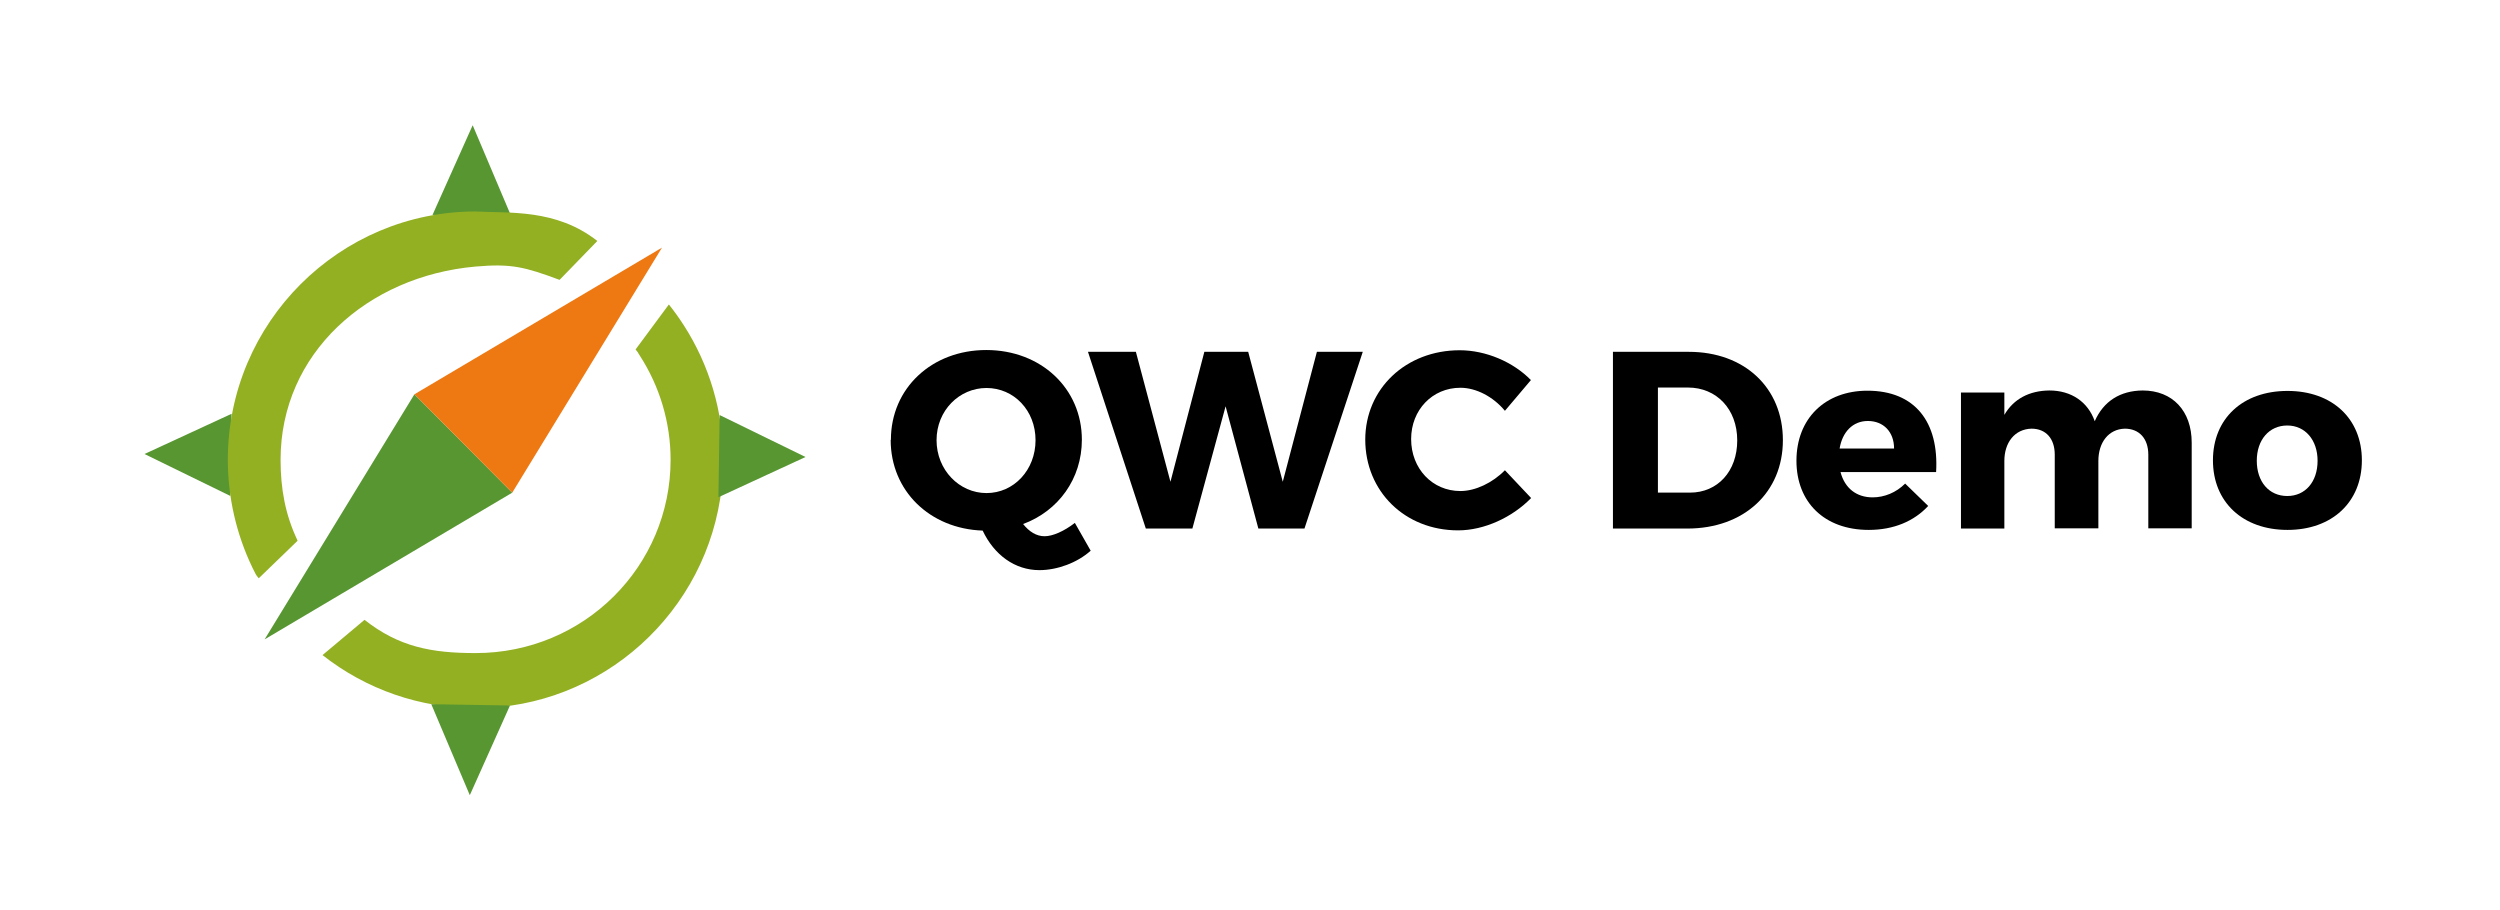
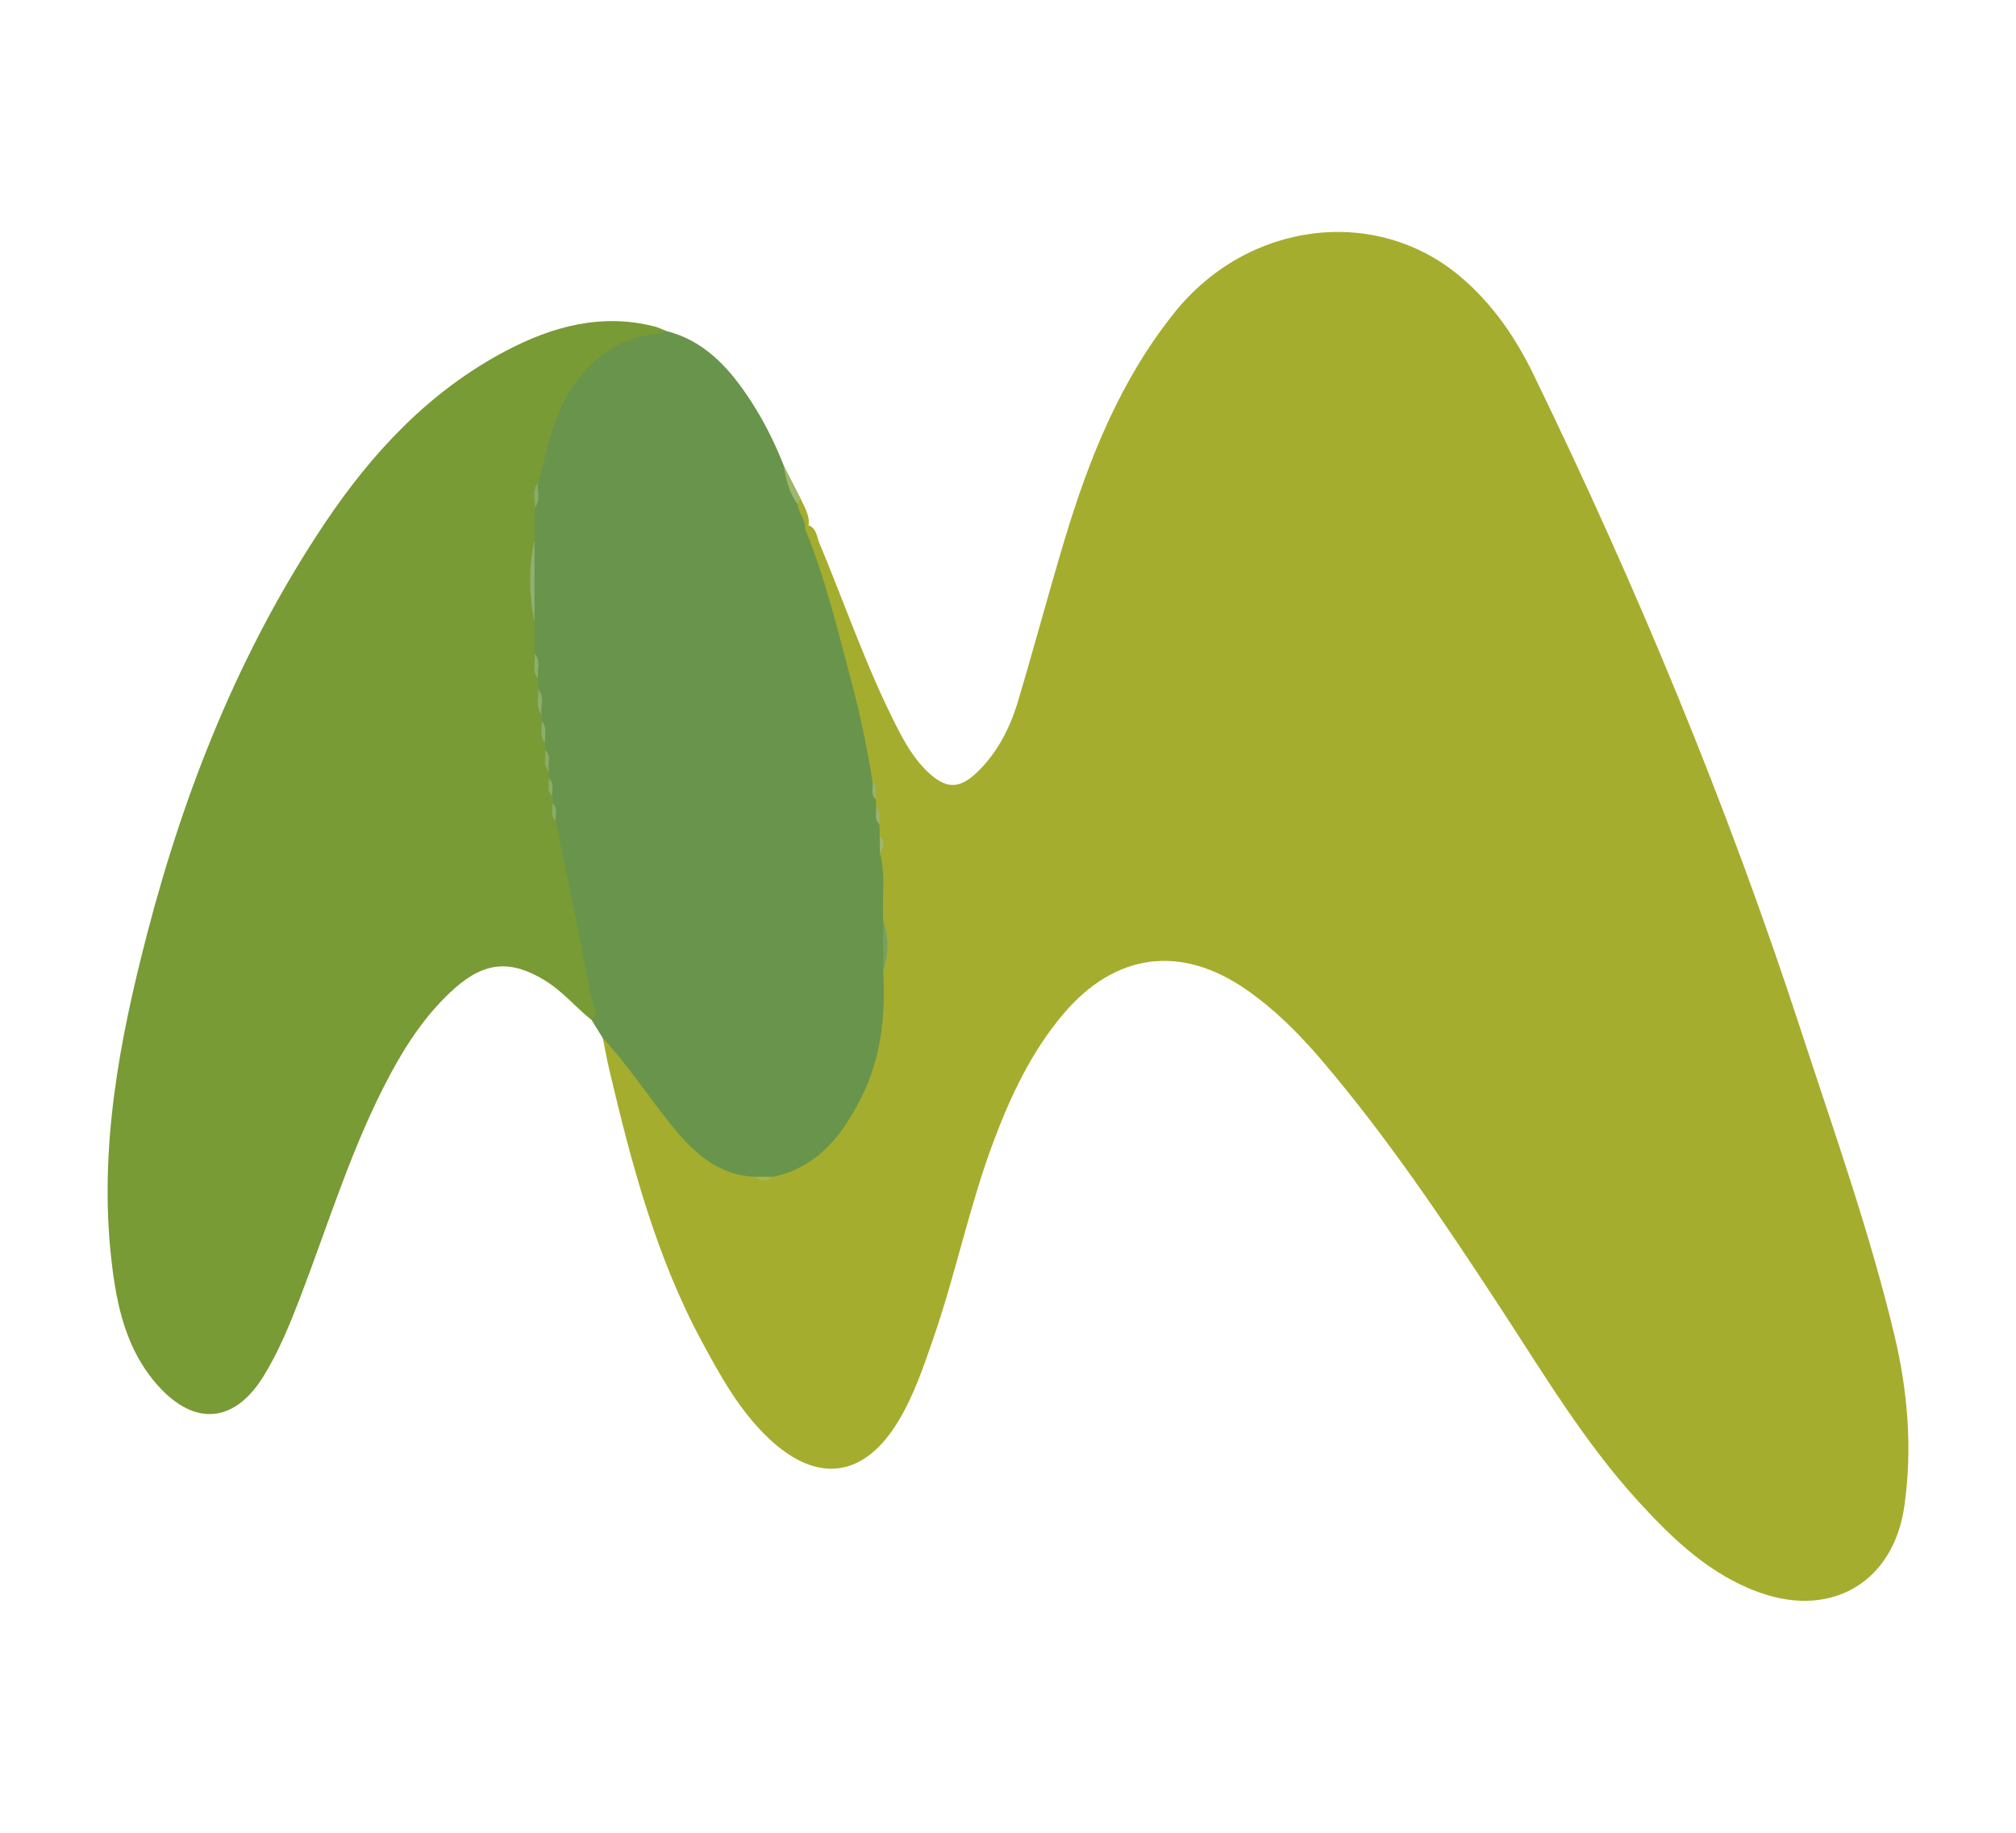
- <svg xmlns="http://www.w3.org/2000/svg" xmlns:ns1="http://www.openswatchbook.org/uri/2009/osb" xmlns:xlink="http://www.w3.org/1999/xlink" width="132" height="48" viewBox="0 0 34.925 12.7" version="1.1" id="svg8">
-   <defs id="defs2">
-     <linearGradient id="linearGradient6581" ns1:paint="solid">
-       <stop style="stop-color:#000000;stop-opacity:1;" offset="0" id="stop6579" />
-     </linearGradient>
-     <linearGradient id="linearGradient6575" ns1:paint="solid">
-       <stop style="stop-color:#000000;stop-opacity:1;" offset="0" id="stop6573" />
-     </linearGradient>
-     <linearGradient id="linearGradient6529" ns1:paint="solid">
-       <stop style="stop-color:#589632;stop-opacity:1;" offset="0" id="stop6527" />
-     </linearGradient>
-     <linearGradient id="linearGradient2793" ns1:paint="solid">
-       <stop style="stop-color:#fdfffa;stop-opacity:1;" offset="0" id="stop2791" />
-     </linearGradient>
-     <linearGradient xlink:href="#linearGradient2793" id="linearGradient4194" x1="36.418" y1="132.362" x2="50.845" y2="132.362" gradientUnits="userSpaceOnUse" gradientTransform="translate(-8e-6)" />
-   </defs>
-   <g id="layer1" transform="translate(0,-284.3)">
-     <flowRoot xml:space="preserve" id="flowRoot861" style="font-style:normal;font-weight:normal;font-size:13.333px;line-height:1.25;font-family:sans-serif;letter-spacing:0.07px;word-spacing:0px;fill:#000000;fill-opacity:1;stroke:none">
-       <flowRegion id="flowRegion863" style="font-size:13.333px">
-         <rect id="rect865" width="155.563" height="27.577" x="553.665" y="33.575" style="font-size:13.333px" />
-       </flowRegion>
-       <flowPara id="flowPara867" />
-     </flowRoot>
-     <g id="g899" transform="matrix(0.551997,0,0,0.5185021,107.644,-1.028192)" style="stroke-width:1.869">
-       <g id="g913" transform="matrix(1.501928,0,0,1.627339,-93.35217,-3.059373)" style="stroke-width:1.196">
-         <g id="g855">
-           <g id="g853" transform="matrix(3.630178,0,0,3.924878,-483.804,-13.51327)" style="stroke-width:0.317">
-             <g aria-label="QWC Demo" style="font-style:normal;font-variant:normal;font-weight:bold;font-stretch:normal;font-size:1.265px;line-height:1.25;font-family:Trueno;-inkscape-font-specification:'Trueno, Bold';font-variant-ligatures:normal;font-variant-caps:normal;font-variant-numeric:normal;font-feature-settings:normal;text-align:start;letter-spacing:0.019px;word-spacing:0px;writing-mode:lr-tb;text-anchor:start;fill:#000000;fill-opacity:1;stroke:none;stroke-width:0.084" id="text871" transform="translate(-0.4071294,-2.143811)">
-               <g aria-label="QWC Demo" transform="scale(1.048988,0.9532998)" style="font-style:normal;font-variant:normal;font-weight:bold;font-stretch:normal;font-size:1.117px;line-height:1.25;font-family:Trueno;-inkscape-font-specification:'Trueno, Bold';font-variant-ligatures:normal;font-variant-caps:normal;font-variant-numeric:normal;font-feature-settings:normal;text-align:start;letter-spacing:0.006px;word-spacing:0px;writing-mode:lr-tb;text-anchor:start;fill:#000000;fill-opacity:1;stroke:none;stroke-width:0.007" id="text850">
-                 <g id="g894" transform="translate(-54.57174,90.1993)">
-                   <g style="stroke-width:3.852" transform="matrix(0.08044659,0,0,0.08403277,151.8237,6.519541)" id="g843">
-                     <path style="color:#000000;font-style:normal;font-variant:normal;font-weight:normal;font-stretch:normal;font-size:medium;line-height:normal;font-family:sans-serif;text-indent:0;text-align:start;text-decoration:none;text-decoration-line:none;text-decoration-style:solid;text-decoration-color:#000000;letter-spacing:normal;word-spacing:normal;text-transform:none;writing-mode:lr-tb;direction:ltr;baseline-shift:baseline;text-anchor:start;white-space:normal;clip-rule:nonzero;display:inline;overflow:visible;visibility:visible;opacity:1;isolation:auto;mix-blend-mode:normal;color-interpolation:sRGB;color-interpolation-filters:linearRGB;solid-color:#000000;solid-opacity:1;fill:#93b023;fill-opacity:1;fill-rule:nonzero;stroke:none;stroke-width:39.586;stroke-linecap:butt;stroke-linejoin:miter;stroke-miterlimit:4;stroke-dasharray:none;stroke-dashoffset:0;stroke-opacity:1;color-rendering:auto;image-rendering:auto;shape-rendering:auto;text-rendering:auto;enable-background:accumulate" d="m 191.068,16.29 -1.831,2.369 c 0.225,0.269 0.039,0.039 0.233,0.325 1.104,1.636 1.693,3.537 1.693,5.486 0,5.6 -4.75,10.177 -10.727,10.177 -2.427,0 -4.217,-0.325 -6.109,-1.751 l -2.31,1.857 c 2.406,1.814 5.37,2.794 8.419,2.794 6.967,0 12.781,-5.072 13.538,-11.626 h 0.089 v -1.45 c 0,-2.534 -0.768,-5.003 -2.189,-7.108 -0.249,-0.369 -0.517,-0.727 -0.805,-1.072 z" id="path4347-3" />
-                     <path style="opacity:1;fill:#589632;fill-opacity:1;stroke:none;stroke-width:0.359;stroke-miterlimit:4;stroke-dasharray:none;stroke-opacity:1" id="path6086-3-3-5-7" d="m 59.334,123.654 -1.128,1.974 -1.146,-1.964 z" transform="matrix(1.903233,0.04027363,-0.03174578,2.41579,73.32773,-263.7052)" />
-                     <path style="opacity:1;fill:#589632;fill-opacity:1;stroke:none;stroke-width:0.359;stroke-miterlimit:4;stroke-dasharray:none;stroke-opacity:1" id="path6086-3-3-3-5-5" d="m 59.334,123.654 -1.128,1.974 -1.146,-1.964 z" transform="matrix(-1.903233,-0.04027363,0.03174578,-2.41579,287.068,312.6864)" />
-                     <path style="opacity:1;fill:#589632;fill-opacity:1;stroke:none;stroke-width:0.359;stroke-miterlimit:4;stroke-dasharray:none;stroke-opacity:1" id="path6086-3-3-6-6-3" d="m 59.334,123.654 -1.128,1.974 -1.146,-1.964 z" transform="matrix(-0.04027363,1.903233,-2.41579,-0.03174578,468.0596,-82.62721)" />
-                     <path style="opacity:1;fill:#589632;fill-opacity:1;stroke:none;stroke-width:0.359;stroke-miterlimit:4;stroke-dasharray:none;stroke-opacity:1" id="path6086-3-3-7-2-5" d="m 59.334,123.654 -1.128,1.974 -1.146,-1.964 z" transform="matrix(0.04027363,-1.903233,2.41579,0.03174578,-107.2506,131.1132)" />
-                     <g style="stroke-width:3.852" id="g4183-6" transform="matrix(0.8077408,0,0,0.803018,88.50584,3.626153)">
-                       <path id="path48-56-3-2" d="M 116.307,28.112 99.446,37.731 109.646,21.66" style="opacity:1;fill:#589632;fill-opacity:1;stroke:none;stroke-width:5.779;stroke-miterlimit:5.2;stroke-dasharray:none;stroke-opacity:1" />
-                       <path id="path48-56-9-9-9" d="m 109.646,21.66 16.861,-9.618 -10.2,16.071" style="opacity:1;fill:#ee7913;fill-opacity:1;stroke:none;stroke-width:5.779;stroke-miterlimit:5.2;stroke-dasharray:none;stroke-opacity:1" />
-                     </g>
-                     <path style="color:#000000;font-style:normal;font-variant:normal;font-weight:normal;font-stretch:normal;font-size:medium;line-height:normal;font-family:sans-serif;text-indent:0;text-align:start;text-decoration:none;text-decoration-line:none;text-decoration-style:solid;text-decoration-color:#000000;letter-spacing:normal;word-spacing:normal;text-transform:none;writing-mode:lr-tb;direction:ltr;baseline-shift:baseline;text-anchor:start;white-space:normal;clip-rule:nonzero;display:inline;overflow:visible;visibility:visible;opacity:1;isolation:auto;mix-blend-mode:normal;color-interpolation:sRGB;color-interpolation-filters:linearRGB;solid-color:#000000;solid-opacity:1;fill:#93b023;fill-opacity:1;fill-rule:nonzero;stroke:none;stroke-width:39.586;stroke-linecap:butt;stroke-linejoin:miter;stroke-miterlimit:4;stroke-dasharray:none;stroke-dashoffset:0;stroke-opacity:1;color-rendering:auto;image-rendering:auto;shape-rendering:auto;text-rendering:auto;enable-background:accumulate" d="m 180.436,11.393 c -7.473,2e-6 -13.627,5.834 -13.627,13.076 0,1.964 0.462,3.902 1.346,5.666 0.011,0.022 0.022,0.044 0.034,0.066 0.01,0.025 0.025,0.044 0.037,0.071 0.004,0.008 0.008,0.016 0.012,0.024 -0.004,-0.008 5.9e-4,-0.003 -0.003,-0.01 0.056,0.122 0.125,0.259 0.249,0.393 v 5.5e-4 l 0.026,0.028 2.124,-1.965 c 0.021,-0.042 -0.267,-0.516 -0.138,-0.125 -0.121,-0.385 -0.238,0.275 -0.238,0.275 l 0.317,-0.182 c -0.021,-0.041 0.025,-0.02 0.074,0.02 -0.684,-1.366 -0.939,-2.751 -0.939,-4.261 0,-5.6 4.771,-9.672 10.727,-10.176 1.973,-0.167 2.716,0.025 4.62,0.701 l 2.076,-2.048 c -2.273,-1.712 -4.887,-1.455 -6.696,-1.553 z m -9.824,17.318 h 5.5e-4 c 5.3e-4,5.78e-4 5.7e-4,0.001 10e-4,0.002 l -0.002,-0.002 z" id="path4319-6" />
-                   </g>
-                   <path id="path852" style="font-style:normal;font-variant:normal;font-weight:bold;font-stretch:normal;font-size:1.117px;font-family:Trueno;-inkscape-font-specification:'Trueno, Bold';font-variant-ligatures:normal;font-variant-caps:normal;font-variant-numeric:normal;font-feature-settings:normal;text-align:start;writing-mode:lr-tb;text-anchor:start;stroke-width:0.007" d="m 168.176,8.488 c 0,0.225 0.173,0.393 0.407,0.401 0.051,0.108 0.143,0.175 0.251,0.175 0.078,0 0.167,-0.032 0.227,-0.086 l -0.07,-0.123 c -0.048,0.037 -0.098,0.059 -0.134,0.059 -0.036,0 -0.068,-0.02 -0.095,-0.054 0.156,-0.058 0.26,-0.2 0.26,-0.373 0,-0.227 -0.181,-0.397 -0.423,-0.397 -0.241,0 -0.422,0.169 -0.422,0.397 z m 0.203,0.001 c 0,-0.132 0.101,-0.231 0.221,-0.231 0.121,0 0.217,0.099 0.217,0.231 0,0.132 -0.096,0.234 -0.217,0.234 -0.12,0 -0.221,-0.102 -0.221,-0.234 z" />
-                   <path id="path854" style="font-style:normal;font-variant:normal;font-weight:bold;font-stretch:normal;font-size:1.117px;font-family:Trueno;-inkscape-font-specification:'Trueno, Bold';font-variant-ligatures:normal;font-variant-caps:normal;font-variant-numeric:normal;font-feature-settings:normal;text-align:start;writing-mode:lr-tb;text-anchor:start;stroke-width:0.007" d="m 169.049,8.098 0.256,0.782 h 0.206 l 0.147,-0.541 0.145,0.541 h 0.204 l 0.258,-0.782 h -0.203 l -0.151,0.575 -0.153,-0.575 h -0.194 l -0.15,0.575 -0.153,-0.575 z" />
-                   <path id="path856" style="font-style:normal;font-variant:normal;font-weight:bold;font-stretch:normal;font-size:1.117px;font-family:Trueno;-inkscape-font-specification:'Trueno, Bold';font-variant-ligatures:normal;font-variant-caps:normal;font-variant-numeric:normal;font-feature-settings:normal;text-align:start;writing-mode:lr-tb;text-anchor:start;stroke-width:0.007" d="m 170.276,8.486 c 0,0.229 0.175,0.402 0.411,0.402 0.115,0 0.239,-0.057 0.323,-0.143 l -0.116,-0.123 c -0.055,0.056 -0.131,0.092 -0.197,0.092 -0.124,0 -0.218,-0.099 -0.218,-0.23 0,-0.129 0.094,-0.227 0.218,-0.227 0.069,0 0.145,0.039 0.197,0.102 l 0.115,-0.136 c -0.078,-0.08 -0.199,-0.132 -0.315,-0.132 -0.238,0 -0.418,0.17 -0.418,0.396 z" />
-                   <path id="path858" style="font-style:normal;font-variant:normal;font-weight:bold;font-stretch:normal;font-size:1.117px;font-family:Trueno;-inkscape-font-specification:'Trueno, Bold';font-variant-ligatures:normal;font-variant-caps:normal;font-variant-numeric:normal;font-feature-settings:normal;text-align:start;writing-mode:lr-tb;text-anchor:start;stroke-width:0.007" d="m 171.372,8.88 h 0.329 c 0.251,0 0.423,-0.16 0.423,-0.391 0,-0.232 -0.17,-0.391 -0.416,-0.391 h -0.336 z m 0.199,-0.159 V 8.256 h 0.133 c 0.126,0 0.218,0.095 0.218,0.234 0,0.137 -0.087,0.231 -0.209,0.231 z" />
-                   <path id="path860" style="font-style:normal;font-variant:normal;font-weight:bold;font-stretch:normal;font-size:1.117px;font-family:Trueno;-inkscape-font-specification:'Trueno, Bold';font-variant-ligatures:normal;font-variant-caps:normal;font-variant-numeric:normal;font-feature-settings:normal;text-align:start;writing-mode:lr-tb;text-anchor:start;stroke-width:0.007" d="m 172.184,8.58 c 0,0.183 0.123,0.306 0.32,0.306 0.111,0 0.201,-0.039 0.263,-0.106 l -0.102,-0.099 c -0.04,0.04 -0.092,0.061 -0.144,0.061 -0.071,0 -0.123,-0.04 -0.142,-0.112 h 0.423 c 0.013,-0.22 -0.092,-0.36 -0.304,-0.36 -0.187,0 -0.314,0.123 -0.314,0.31 z m 0.191,-0.054 c 0.012,-0.073 0.058,-0.122 0.125,-0.122 0.069,0 0.116,0.048 0.116,0.122 z" />
-                   <path id="path862" style="font-style:normal;font-variant:normal;font-weight:bold;font-stretch:normal;font-size:1.117px;font-family:Trueno;-inkscape-font-specification:'Trueno, Bold';font-variant-ligatures:normal;font-variant-caps:normal;font-variant-numeric:normal;font-feature-settings:normal;text-align:start;writing-mode:lr-tb;text-anchor:start;stroke-width:0.007" d="m 172.912,8.88 h 0.192 V 8.581 c 0,-0.082 0.046,-0.141 0.12,-0.143 0.064,0 0.103,0.044 0.103,0.115 v 0.326 h 0.193 V 8.581 c 0,-0.082 0.045,-0.141 0.117,-0.143 0.064,0 0.104,0.044 0.104,0.115 v 0.326 h 0.192 V 8.5 c 0,-0.141 -0.085,-0.231 -0.217,-0.231 -0.099,0.001 -0.173,0.047 -0.212,0.136 -0.03,-0.085 -0.103,-0.136 -0.201,-0.136 -0.088,0.001 -0.158,0.037 -0.199,0.108 v -0.099 h -0.192 z" />
-                   <path id="path864" style="font-style:normal;font-variant:normal;font-weight:bold;font-stretch:normal;font-size:1.117px;font-family:Trueno;-inkscape-font-specification:'Trueno, Bold';font-variant-ligatures:normal;font-variant-caps:normal;font-variant-numeric:normal;font-feature-settings:normal;text-align:start;writing-mode:lr-tb;text-anchor:start;stroke-width:0.007" d="m 174.027,8.578 c 0,0.185 0.132,0.308 0.33,0.308 0.197,0 0.329,-0.123 0.329,-0.308 0,-0.185 -0.132,-0.307 -0.329,-0.307 -0.198,0 -0.33,0.122 -0.33,0.307 z m 0.194,0.002 c 0,-0.093 0.055,-0.156 0.135,-0.156 0.079,0 0.134,0.064 0.134,0.156 0,0.094 -0.055,0.156 -0.134,0.156 -0.081,0 -0.135,-0.063 -0.135,-0.156 z" />
-                 </g>
-               </g>
-             </g>
-           </g>
-         </g>
-       </g>
-     </g>
+ <svg xmlns="http://www.w3.org/2000/svg" version="1.1" id="Layer_1" x="0px" y="0px" width="440px" height="400px" viewBox="0 0 440 400" enable-background="new 0 0 440 400" xml:space="preserve">
+   <g>
+     <path fill-rule="evenodd" clip-rule="evenodd" fill="#A5AD2E" d="M176.478,114.639c1.747,0.667,1.758,2.438,2.328,3.802   c5.573,13.343,10.243,27.065,16.813,39.99c1.881,3.702,3.924,7.292,7.003,10.167c3.926,3.665,6.86,3.628,10.746-0.162   c4.378-4.271,7.071-9.579,8.792-15.317c3.522-11.747,6.663-23.609,10.2-35.352c5.358-17.788,12.214-34.893,24.001-49.578   c15.995-19.927,43.908-23.422,62.393-7.794c6.93,5.858,11.973,13.175,15.914,21.285c22.559,46.412,42.312,93.965,58.342,143.046   c7.216,22.093,15.036,44.003,20.443,66.639c2.934,12.278,3.97,24.784,2.181,37.342c-2.337,16.415-15.629,24.407-31.236,18.982   c-11.009-3.826-19.13-11.603-26.766-19.952c-11.849-12.956-20.793-28.002-30.353-42.597c-12.121-18.506-24.432-36.87-38.812-53.741   c-4.882-5.728-10.166-11.025-16.369-15.354c-14.263-9.952-28.636-8.129-39.928,5.149c-7.054,8.294-11.601,17.979-15.377,28.077   c-5.254,14.052-8.222,28.802-13.132,42.96c-2.118,6.105-4.174,12.235-7.517,17.814c-7.499,12.519-17.786,13.902-28.396,3.847   c-6.301-5.972-10.436-13.445-14.495-20.964c-10.047-18.608-15.401-38.825-20.219-59.221c-0.561-2.376-0.992-4.781-1.482-7.172   c3.043,0.729,4.232,3.508,5.97,5.592c4.528,5.429,8.207,11.523,13.161,16.64c3.917,4.045,8.538,6.538,14.075,7.387   c1.438,0.512,2.852,0.425,4.249-0.172c8.652-2.665,14.138-8.842,17.89-16.648c3.393-7.057,5.244-14.555,4.845-22.492   c-0.09-1.801-0.068-3.617,0.334-5.401c0.593-3.579,0.669-7.149-0.135-10.709c-0.636-4.552-0.06-9.159-0.636-13.711   c0.157-1.565,0.631-3.131,0.011-4.702c-0.183-0.757-0.278-1.527-0.313-2.304c-0.027-1.323-0.011-2.652-0.457-3.93   c-0.15-0.563-0.24-1.134-0.291-1.712c-0.067-1.361-0.094-2.728-0.661-4.009c-3.523-18.442-8.655-36.459-14.266-54.355   C175.404,115.294,175.821,114.865,176.478,114.639z" />
+     <path fill-rule="evenodd" clip-rule="evenodd" fill="#789B35" d="M129.136,222.632c-3.516-2.818-6.402-6.351-10.325-8.725   c-7.296-4.415-12.946-4.04-19.43,1.671c-6.1,5.372-10.532,12.017-14.33,19.133c-8.242,15.445-13.297,32.175-19.529,48.43   c-2.269,5.916-4.661,11.775-7.984,17.182c-6.305,10.256-15.037,11.044-23.049,2.105c-7.004-7.813-9.056-17.547-10.181-27.506   c-2.747-24.312,1.771-47.929,7.834-71.232c8.272-31.788,20.376-62.065,38.742-89.492c10.313-15.4,22.82-28.81,39.471-37.592   c10.136-5.346,20.874-8.309,32.472-5.364c0.867,0.22,1.682,0.643,2.521,0.972c-0.597,1.97-2.416,1.631-3.814,1.906   c-8.227,1.618-13.64,6.589-17.522,13.833c-3.057,5.703-3.83,12.045-5.854,18.027c-0.74,1.728-0.387,3.535-0.386,5.317   c-0.002,2.211,0.106,4.426-0.313,6.616c-0.811,5.879-0.756,11.757-0.006,17.633c0.43,2.22,0.329,4.466,0.34,6.706   c-0.079,1.892-0.245,3.791,0.331,5.647c0.195,0.805,0.293,1.622,0.329,2.447c0.053,1.777-0.153,3.574,0.409,5.313   c0.152,0.572,0.242,1.154,0.293,1.742c0.101,1.526-0.034,3.077,0.483,4.561c0.148,0.56,0.237,1.127,0.286,1.702   c0.1,1.501-0.028,3.026,0.476,4.486c0.147,0.552,0.236,1.113,0.285,1.68c0.076,1.311,0.068,2.633,0.513,3.897   c0.152,0.563,0.243,1.136,0.295,1.717c0.036,1.392,0.158,2.765,0.806,4.04c1.963,7.884,3.227,15.909,4.881,23.854   c1.051,5.048,2.218,10.07,3.16,15.139C130.611,219.946,131.542,221.838,129.136,222.632z" />
+     <path fill-rule="evenodd" clip-rule="evenodd" fill="#68954B" d="M119.783,169.871c-0.005-0.523-0.01-1.046-0.015-1.57   c-0.958-1.425,0.208-3.197-0.754-4.622c-0.008-0.534-0.016-1.067-0.024-1.602c-0.958-1.423,0.215-3.196-0.756-4.617   c-0.009-0.54-0.018-1.079-0.027-1.619c-0.986-1.697,0.265-3.707-0.759-5.398c-0.005-0.787-0.011-1.574-0.016-2.361   c-0.993-1.701,0.27-3.72-0.765-5.415c-0.006-2.341-0.012-4.683-0.018-7.024c-0.604-5.931-0.605-11.863,0.001-17.794   c0.009-2.355,0.019-4.709,0.029-7.064c1.002-1.68-0.228-3.673,0.75-5.357c1.775-6.279,2.815-12.746,6.099-18.595   c3.958-7.051,9.376-11.943,17.392-13.633c1.48-0.312,3.061-0.156,4.429-0.986c7.993,2.004,13.249,7.504,17.659,13.991   c3.249,4.778,5.886,9.904,8.004,15.289c1.012,2.893,2.273,5.682,3.487,8.492c0.609,1.783,2.178,3.352,1.232,5.483   c4.389,10.683,7.047,21.884,10.025,32.998c1.958,7.31,3.491,14.692,4.686,22.154c0.867,1.166-0.174,2.694,0.734,3.852   c0.015,0.52,0.029,1.04,0.044,1.56c0.857,1.19-0.167,2.729,0.729,3.912c0.018,0.77,0.036,1.54,0.054,2.31   c0.548,1.288,0.501,2.581,0.029,3.877c1.33,4.857,0.457,9.826,0.737,14.737c0.586,3.639,0.587,7.279-0.001,10.919   c0.543,9.631-0.404,19.068-4.795,27.779c-4.135,8.202-9.54,15.25-19.314,17.271c-1.282,0.515-2.565,0.505-3.849,0.007   c-8.402-0.354-13.776-5.653-18.575-11.652c-4.942-6.179-9.271-12.844-14.683-18.656c-0.806-1.302-1.611-2.603-2.417-3.903   c1.748-1.716,0.175-3.481-0.13-5.076c-2.457-12.835-5.106-25.633-7.696-38.442c-0.897-1.146,0.182-2.683-0.756-3.821   c-0.005-0.526-0.01-1.052-0.015-1.579C119.636,172.561,120.712,171.019,119.783,169.871z" />
+     <path fill-rule="evenodd" clip-rule="evenodd" fill="#9FB66C" d="M174.1,110.089c-1.917-2.547-2.572-5.545-3.088-8.595   c1.208,2.367,2.417,4.735,3.625,7.103C174.377,109.065,174.713,109.748,174.1,110.089z" />
+     <path fill-rule="evenodd" clip-rule="evenodd" fill="#A5AD2E" d="M174.1,110.089c0.179-0.498,0.358-0.995,0.537-1.492   c0.835,1.946,2.146,3.747,1.841,6.042c-0.25,0.277-0.499,0.554-0.748,0.831C175.881,113.466,174.318,111.981,174.1,110.089z" />
+     <path fill-rule="evenodd" clip-rule="evenodd" fill="#79A15E" d="M192.769,211.787c0-3.64,0-7.28,0.001-10.919   C193.989,204.507,193.989,208.147,192.769,211.787z" />
+     <path fill-rule="evenodd" clip-rule="evenodd" fill="#97B268" d="M191.175,174.473c-1.247-1.094-0.611-2.545-0.734-3.853   C191.696,171.712,191.042,173.167,191.175,174.473z" />
+     <path fill-rule="evenodd" clip-rule="evenodd" fill="#99B36A" d="M191.949,179.944c-1.243-1.118-0.604-2.585-0.73-3.912   C192.471,177.149,191.818,178.62,191.949,179.944z" />
+     <path fill-rule="evenodd" clip-rule="evenodd" fill="#9EB56A" d="M192.032,186.131c-0.01-1.292-0.02-2.584-0.029-3.877   C193.084,183.538,193.141,184.83,192.032,186.131z" />
+     <path fill-rule="evenodd" clip-rule="evenodd" fill="#A7B552" d="M164.81,256.844c1.283-0.002,2.566-0.004,3.849-0.007   C167.378,257.93,166.095,257.926,164.81,256.844z" />
+     <path fill-rule="evenodd" clip-rule="evenodd" fill="#8FB072" d="M116.651,117.849c0,5.932-0.001,11.864-0.001,17.795   C115.401,129.712,115.398,123.78,116.651,117.849z" />
+     <path fill-rule="evenodd" clip-rule="evenodd" fill="#89AB68" d="M117.429,105.428c-0.271,1.783,0.717,3.743-0.75,5.357   C116.948,109.001,115.937,107.039,117.429,105.428z" />
+     <path fill-rule="evenodd" clip-rule="evenodd" fill="#8DAE6B" d="M116.667,142.667c1.499,1.629,0.472,3.615,0.765,5.415   C115.945,146.451,116.95,144.468,116.667,142.667z" />
+     <path fill-rule="evenodd" clip-rule="evenodd" fill="#8CAD6B" d="M117.448,150.442c1.487,1.626,0.475,3.604,0.759,5.398   C116.718,154.215,117.726,152.239,117.448,150.442z" />
+     <path fill-rule="evenodd" clip-rule="evenodd" fill="#8BAD6A" d="M118.233,157.46c1.397,1.352,0.512,3.078,0.756,4.617   C117.575,160.729,118.45,159.005,118.233,157.46z" />
+     <path fill-rule="evenodd" clip-rule="evenodd" fill="#8AAC6A" d="M119.013,163.679c1.387,1.355,0.513,3.079,0.754,4.622   C118.346,166.952,119.231,165.226,119.013,163.679z" />
+     <path fill-rule="evenodd" clip-rule="evenodd" fill="#8BAC69" d="M119.783,169.871c1.297,1.075,0.573,2.548,0.756,3.842   C119.235,172.64,119.946,171.17,119.783,169.871z" />
+     <path fill-rule="evenodd" clip-rule="evenodd" fill="#8AAC68" d="M120.554,175.292c1.304,1.066,0.58,2.533,0.756,3.822   C120.016,178.046,120.717,176.583,120.554,175.292z" />
  </g>
</svg>
